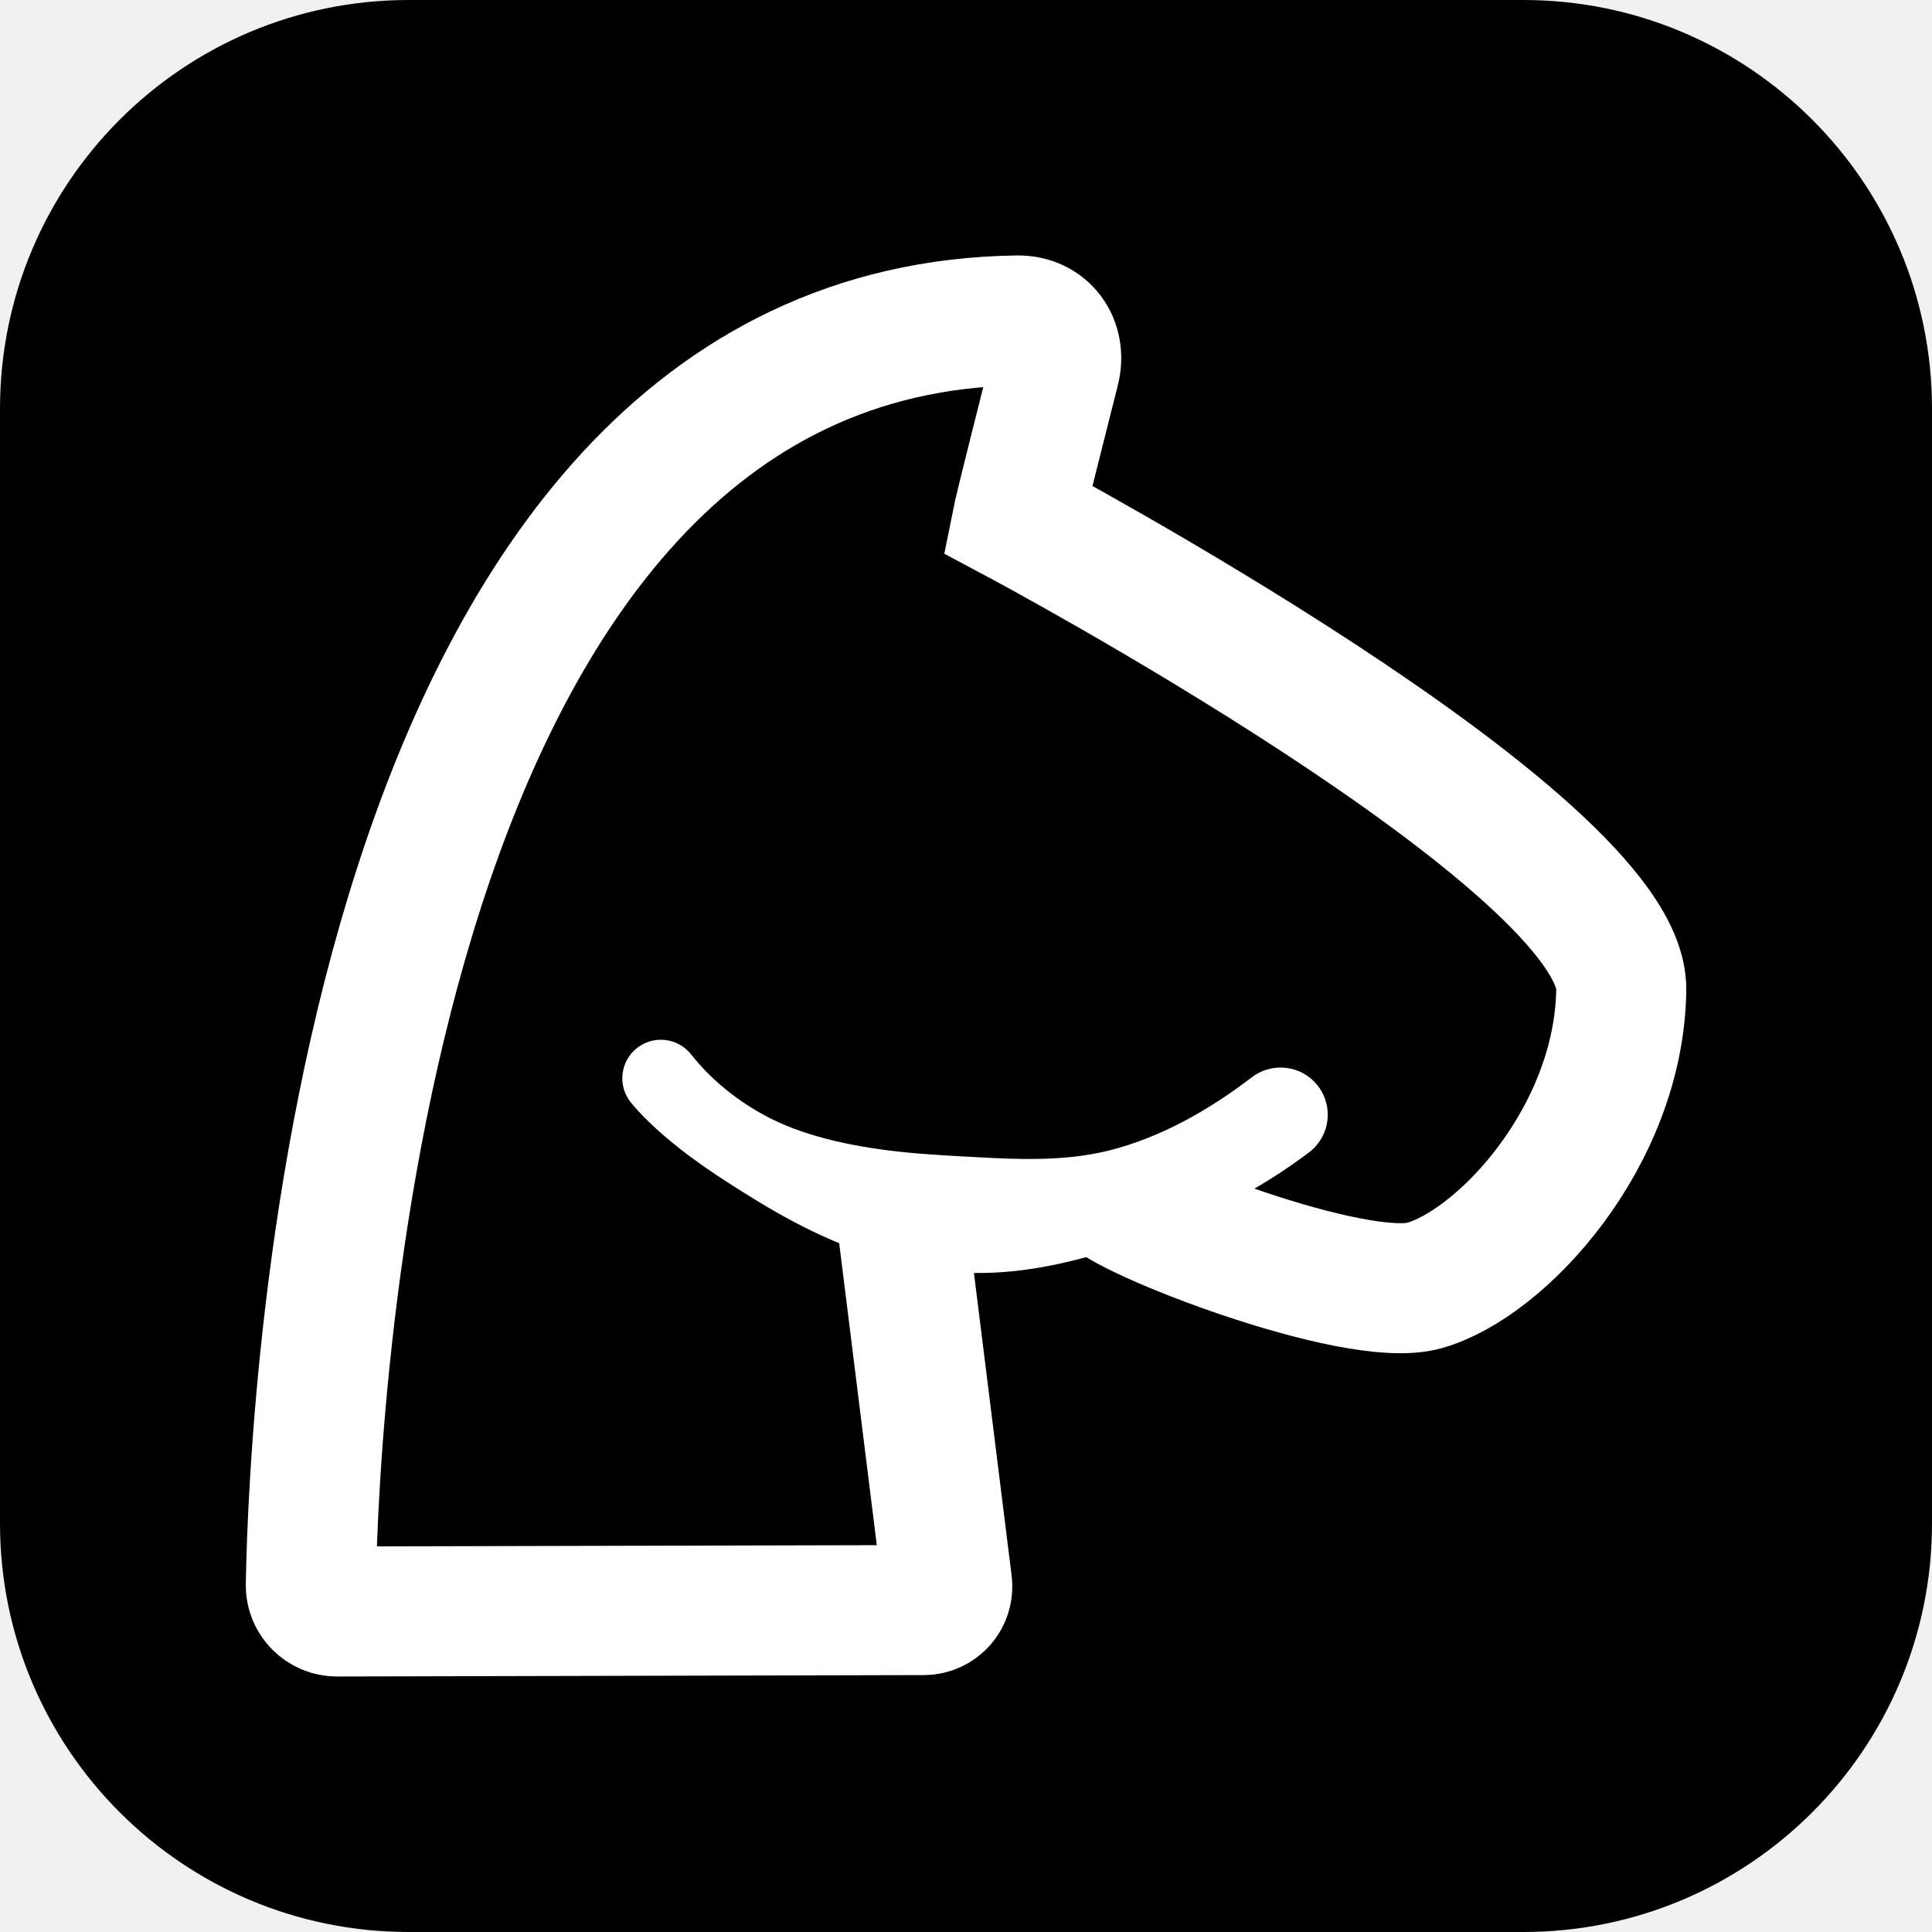
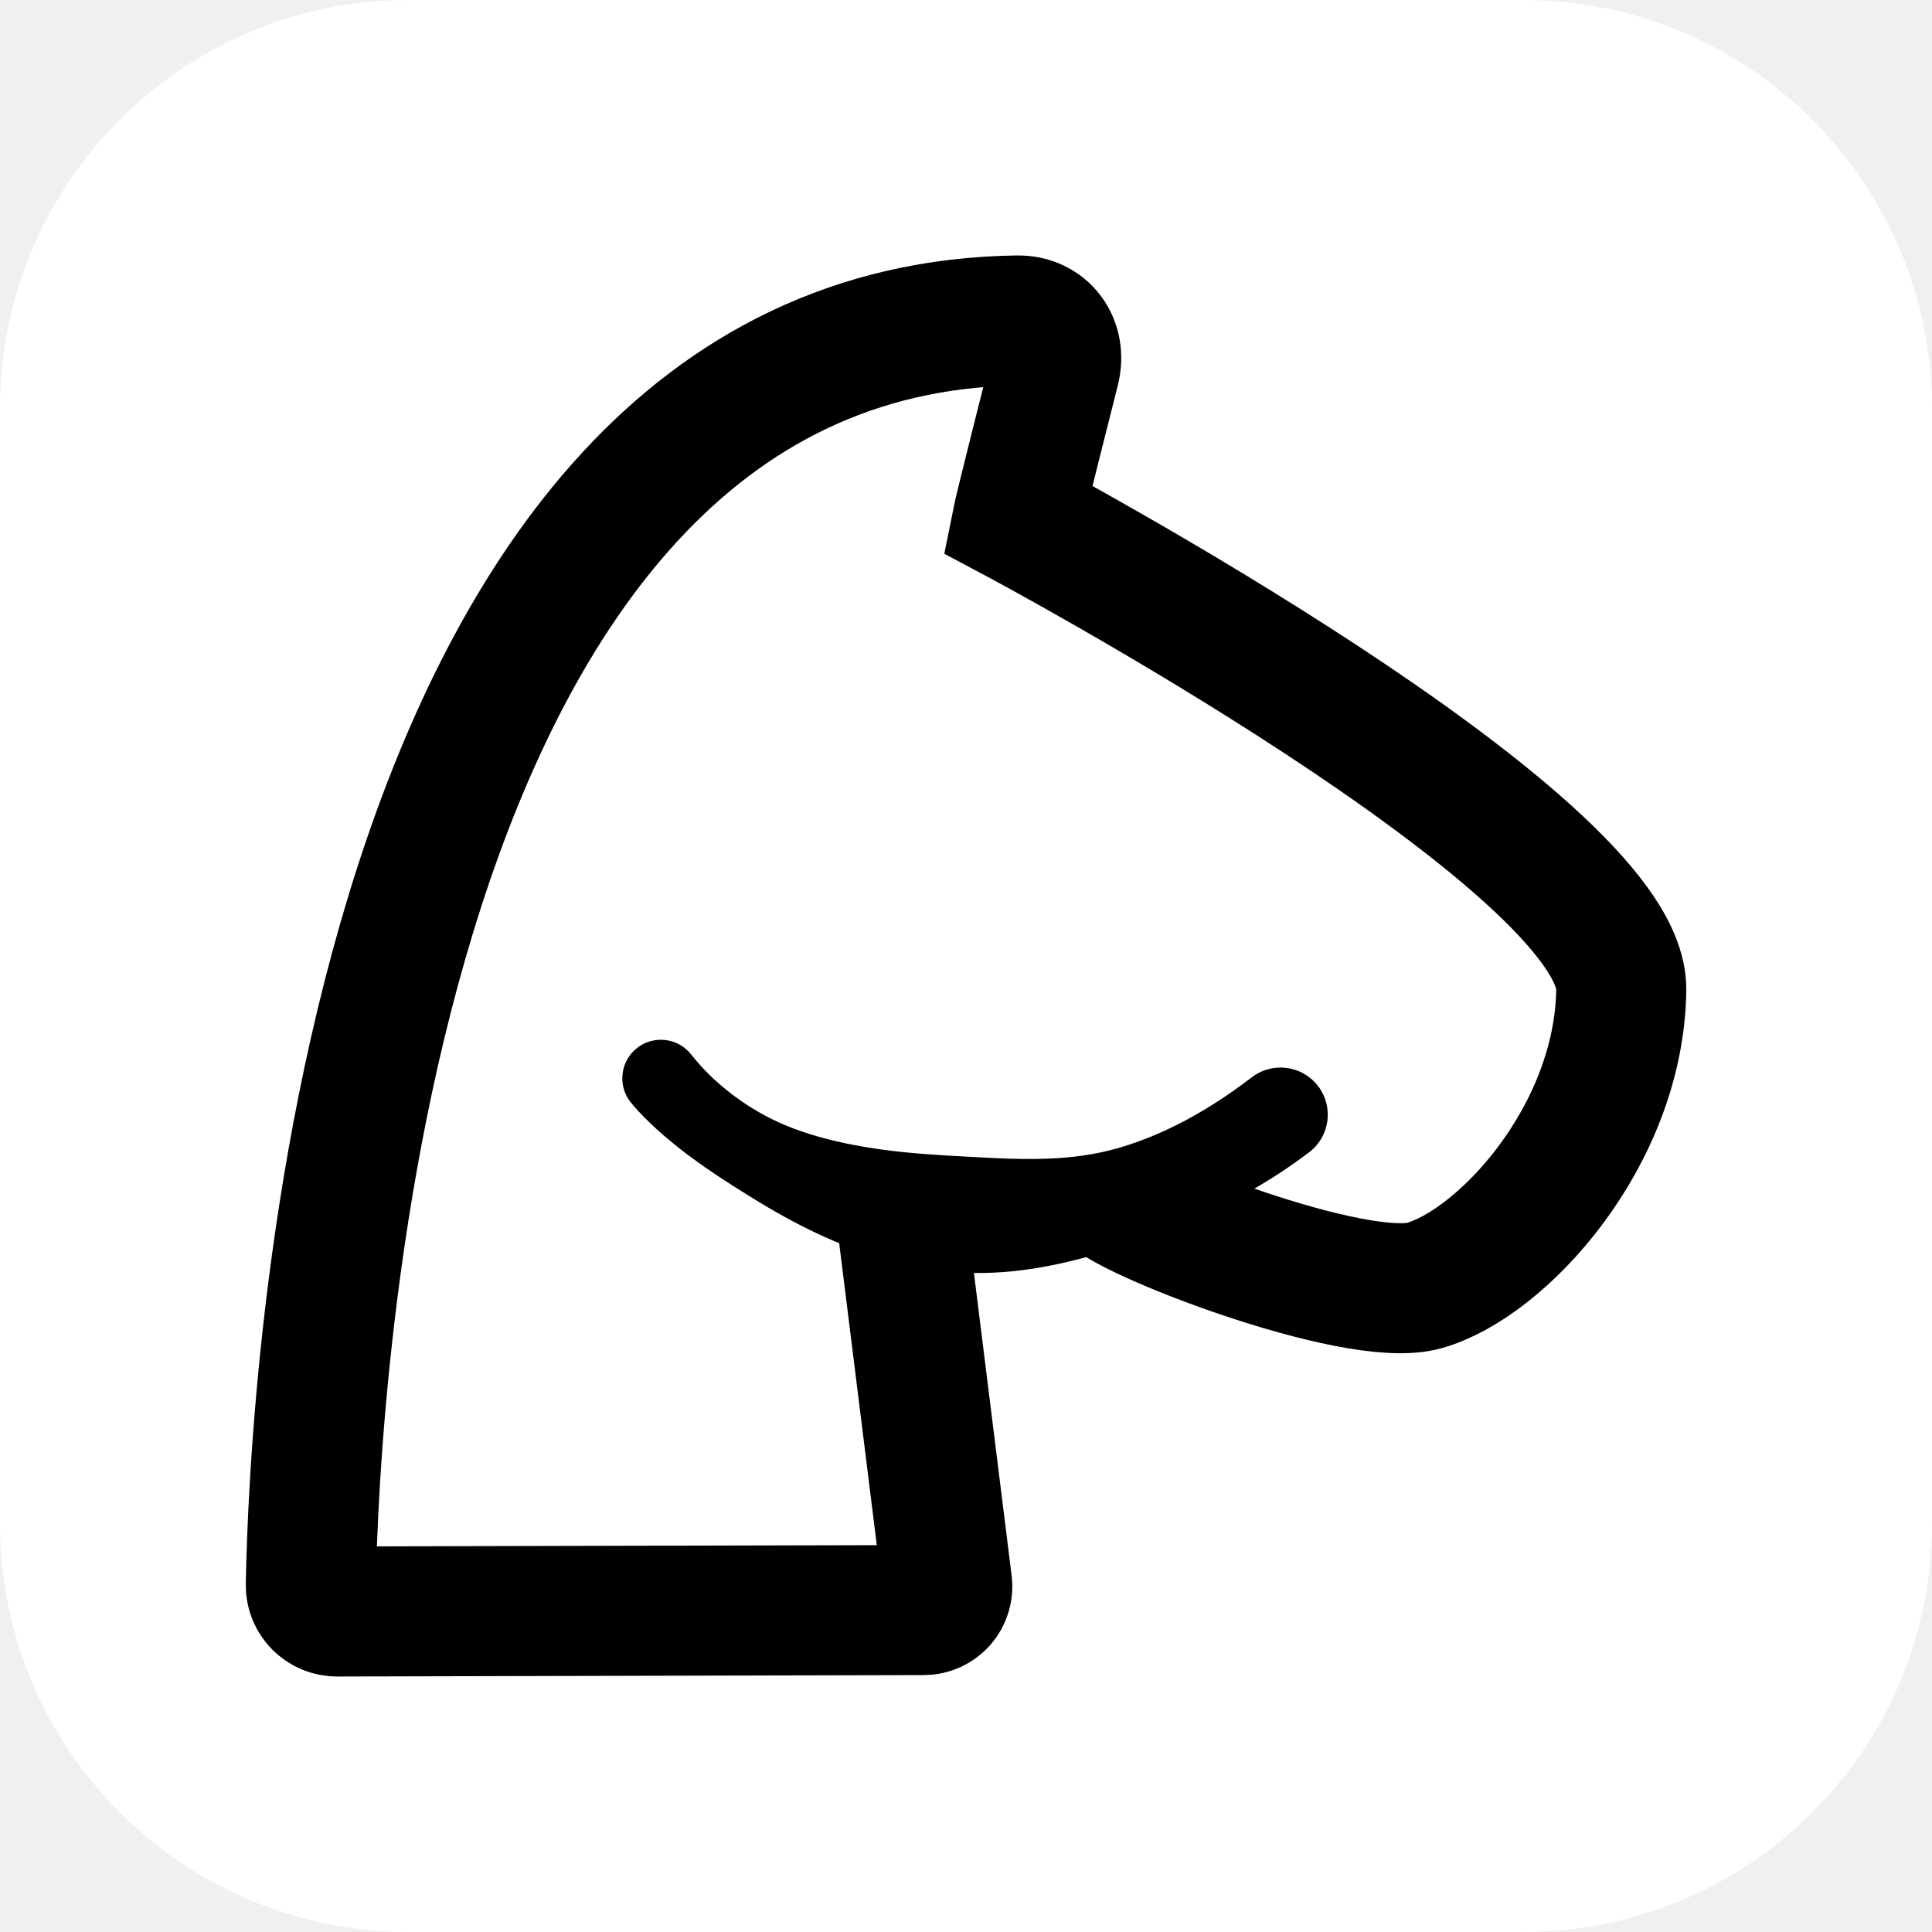
<svg xmlns="http://www.w3.org/2000/svg" viewBox="0 0 52 52">
-   <rect width="52" height="52" rx="11" fill="#000000" />
+   <rect width="52" height="52" rx="11" fill="#ffffff" />
  <g transform="translate(6.6147,6.8762)">
    <g transform="translate(-80.23824,-178.7388)">
-       <path d="m 97.788,203.831 1.327,10.654 a 0.634,0.634 131.38 0 1 -0.628,0.713 l -15.788,0.038 c -0.396,9.6e-4 -0.717,-0.319 -0.71,-0.715 0.087,-4.942 1.352,-33.788 19.022,-34.033 0.734,-0.01 1.181,0.611 1.001,1.322 -0.933,3.684 -1.001,4.024 -1.001,4.024 0,0 16.301,8.683 16.249,12.666 -0.052,3.95 -3.222,7.382 -5.307,7.964 -1.869,0.522 -8.228,-1.969 -8.479,-2.504" fill="none" stroke="#ffffff" stroke-width="3.5" />
-       <path d="m 90.143,200.762 c 0.216,0.266 0.64,0.709 1.307,1.234 0.449,0.353 0.917,0.673 1.423,0.995 0.08,0.051 0.163,0.103 0.247,0.157 1.161,0.733 2.579,1.532 4.309,1.948 0.494,0.119 0.984,0.197 1.46,0.232 1.378,0.1 2.685,-0.154 3.946,-0.53 0.396,-0.118 0.793,-0.25 1.19,-0.39 1.889,-0.665 3.327,-1.511 4.395,-2.324 a 1.27,1.27 90 0 0 -1.539,-2.02 c -0.86,0.655 -2.101,1.486 -3.635,1.927 -0.331,0.095 -0.663,0.161 -0.994,0.206 -1.034,0.14 -2.104,0.075 -3.158,0.016 -0.379,-0.021 -0.756,-0.042 -1.164,-0.075 -1.402,-0.114 -2.732,-0.358 -3.8,-0.839 -0.076,-0.034 -0.15,-0.07 -0.221,-0.105 -0.441,-0.222 -0.851,-0.493 -1.2,-0.776 -0.527,-0.426 -0.812,-0.789 -0.954,-0.963 a 1.037,1.037 90 0 0 -1.61,1.309 z" fill="#ffffff" transform="translate(0.4607176,0.7758695)" />
+       <path d="m 97.788,203.831 1.327,10.654 a 0.634,0.634 131.38 0 1 -0.628,0.713 l -15.788,0.038 c -0.396,9.6e-4 -0.717,-0.319 -0.71,-0.715 0.087,-4.942 1.352,-33.788 19.022,-34.033 0.734,-0.01 1.181,0.611 1.001,1.322 -0.933,3.684 -1.001,4.024 -1.001,4.024 0,0 16.301,8.683 16.249,12.666 -0.052,3.95 -3.222,7.382 -5.307,7.964 -1.869,0.522 -8.228,-1.969 -8.479,-2.504" fill="none" stroke="#000000" stroke-width="3.5" />
+       <path d="m 90.143,200.762 c 0.216,0.266 0.64,0.709 1.307,1.234 0.449,0.353 0.917,0.673 1.423,0.995 0.08,0.051 0.163,0.103 0.247,0.157 1.161,0.733 2.579,1.532 4.309,1.948 0.494,0.119 0.984,0.197 1.46,0.232 1.378,0.1 2.685,-0.154 3.946,-0.53 0.396,-0.118 0.793,-0.25 1.19,-0.39 1.889,-0.665 3.327,-1.511 4.395,-2.324 a 1.27,1.27 90 0 0 -1.539,-2.02 c -0.86,0.655 -2.101,1.486 -3.635,1.927 -0.331,0.095 -0.663,0.161 -0.994,0.206 -1.034,0.14 -2.104,0.075 -3.158,0.016 -0.379,-0.021 -0.756,-0.042 -1.164,-0.075 -1.402,-0.114 -2.732,-0.358 -3.8,-0.839 -0.076,-0.034 -0.15,-0.07 -0.221,-0.105 -0.441,-0.222 -0.851,-0.493 -1.2,-0.776 -0.527,-0.426 -0.812,-0.789 -0.954,-0.963 a 1.037,1.037 90 0 0 -1.61,1.309 z" fill="#000000" transform="translate(0.4607176,0.7758695)" />
    </g>
  </g>
</svg>
